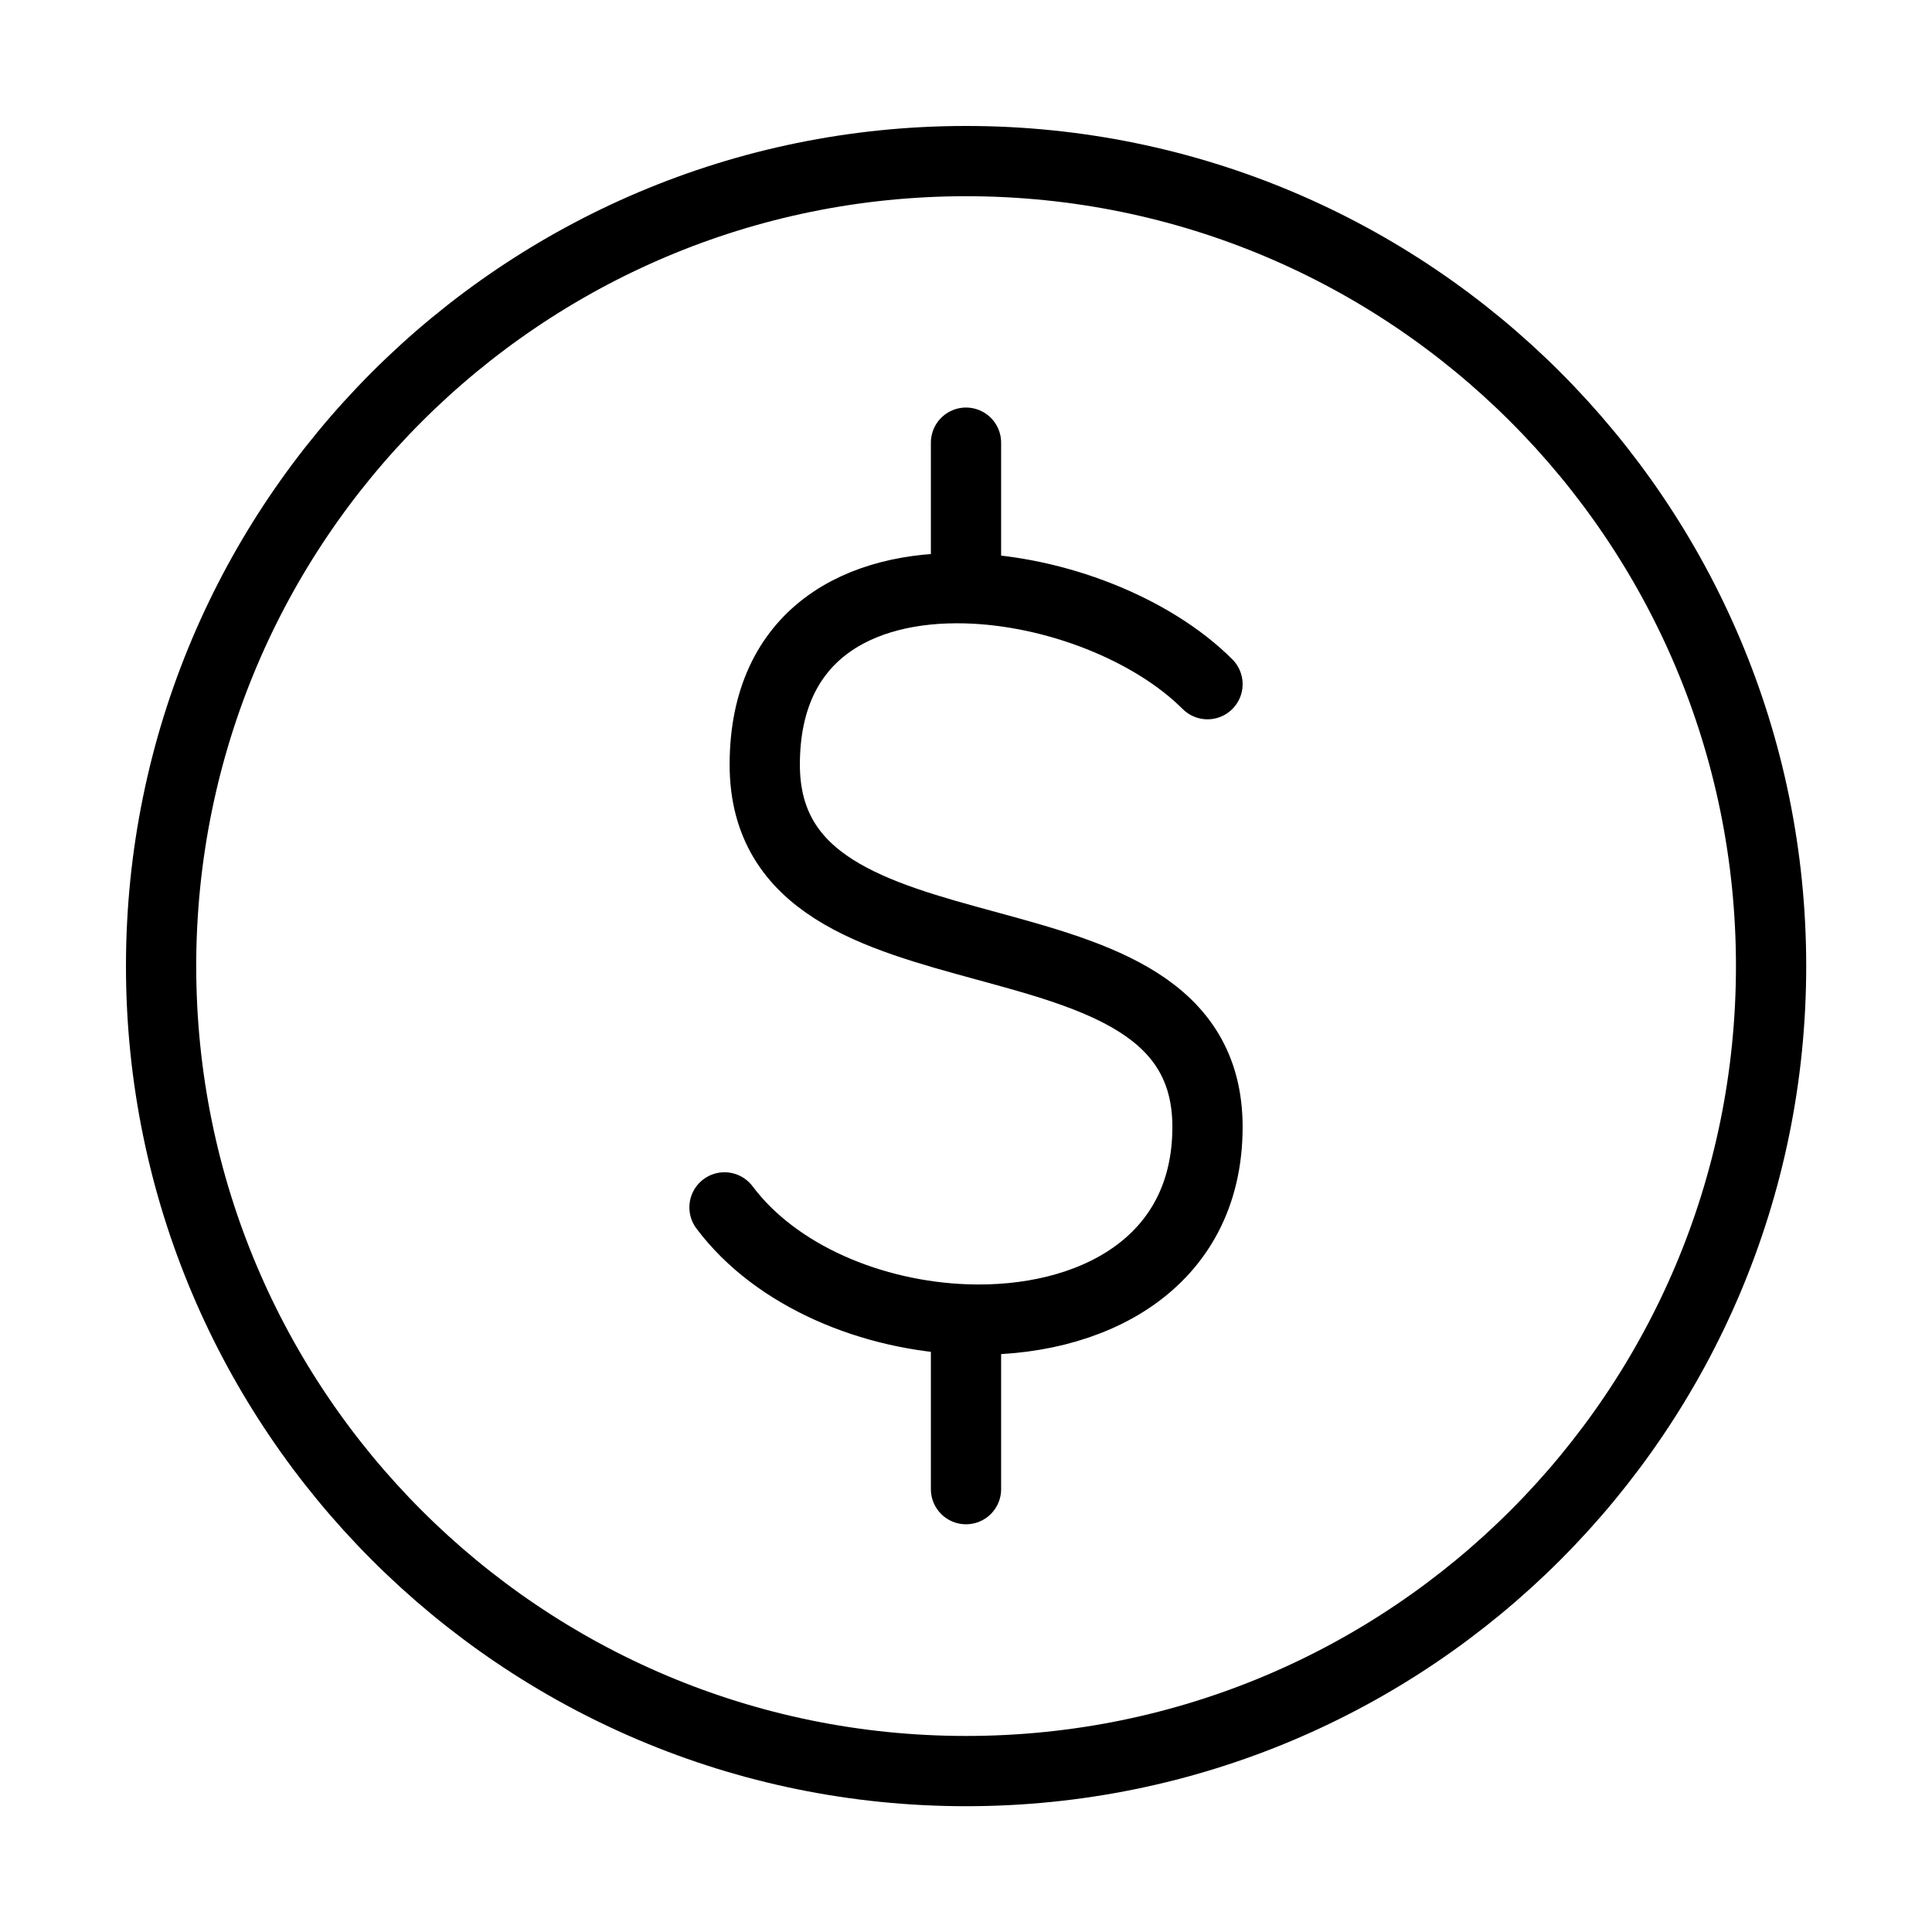
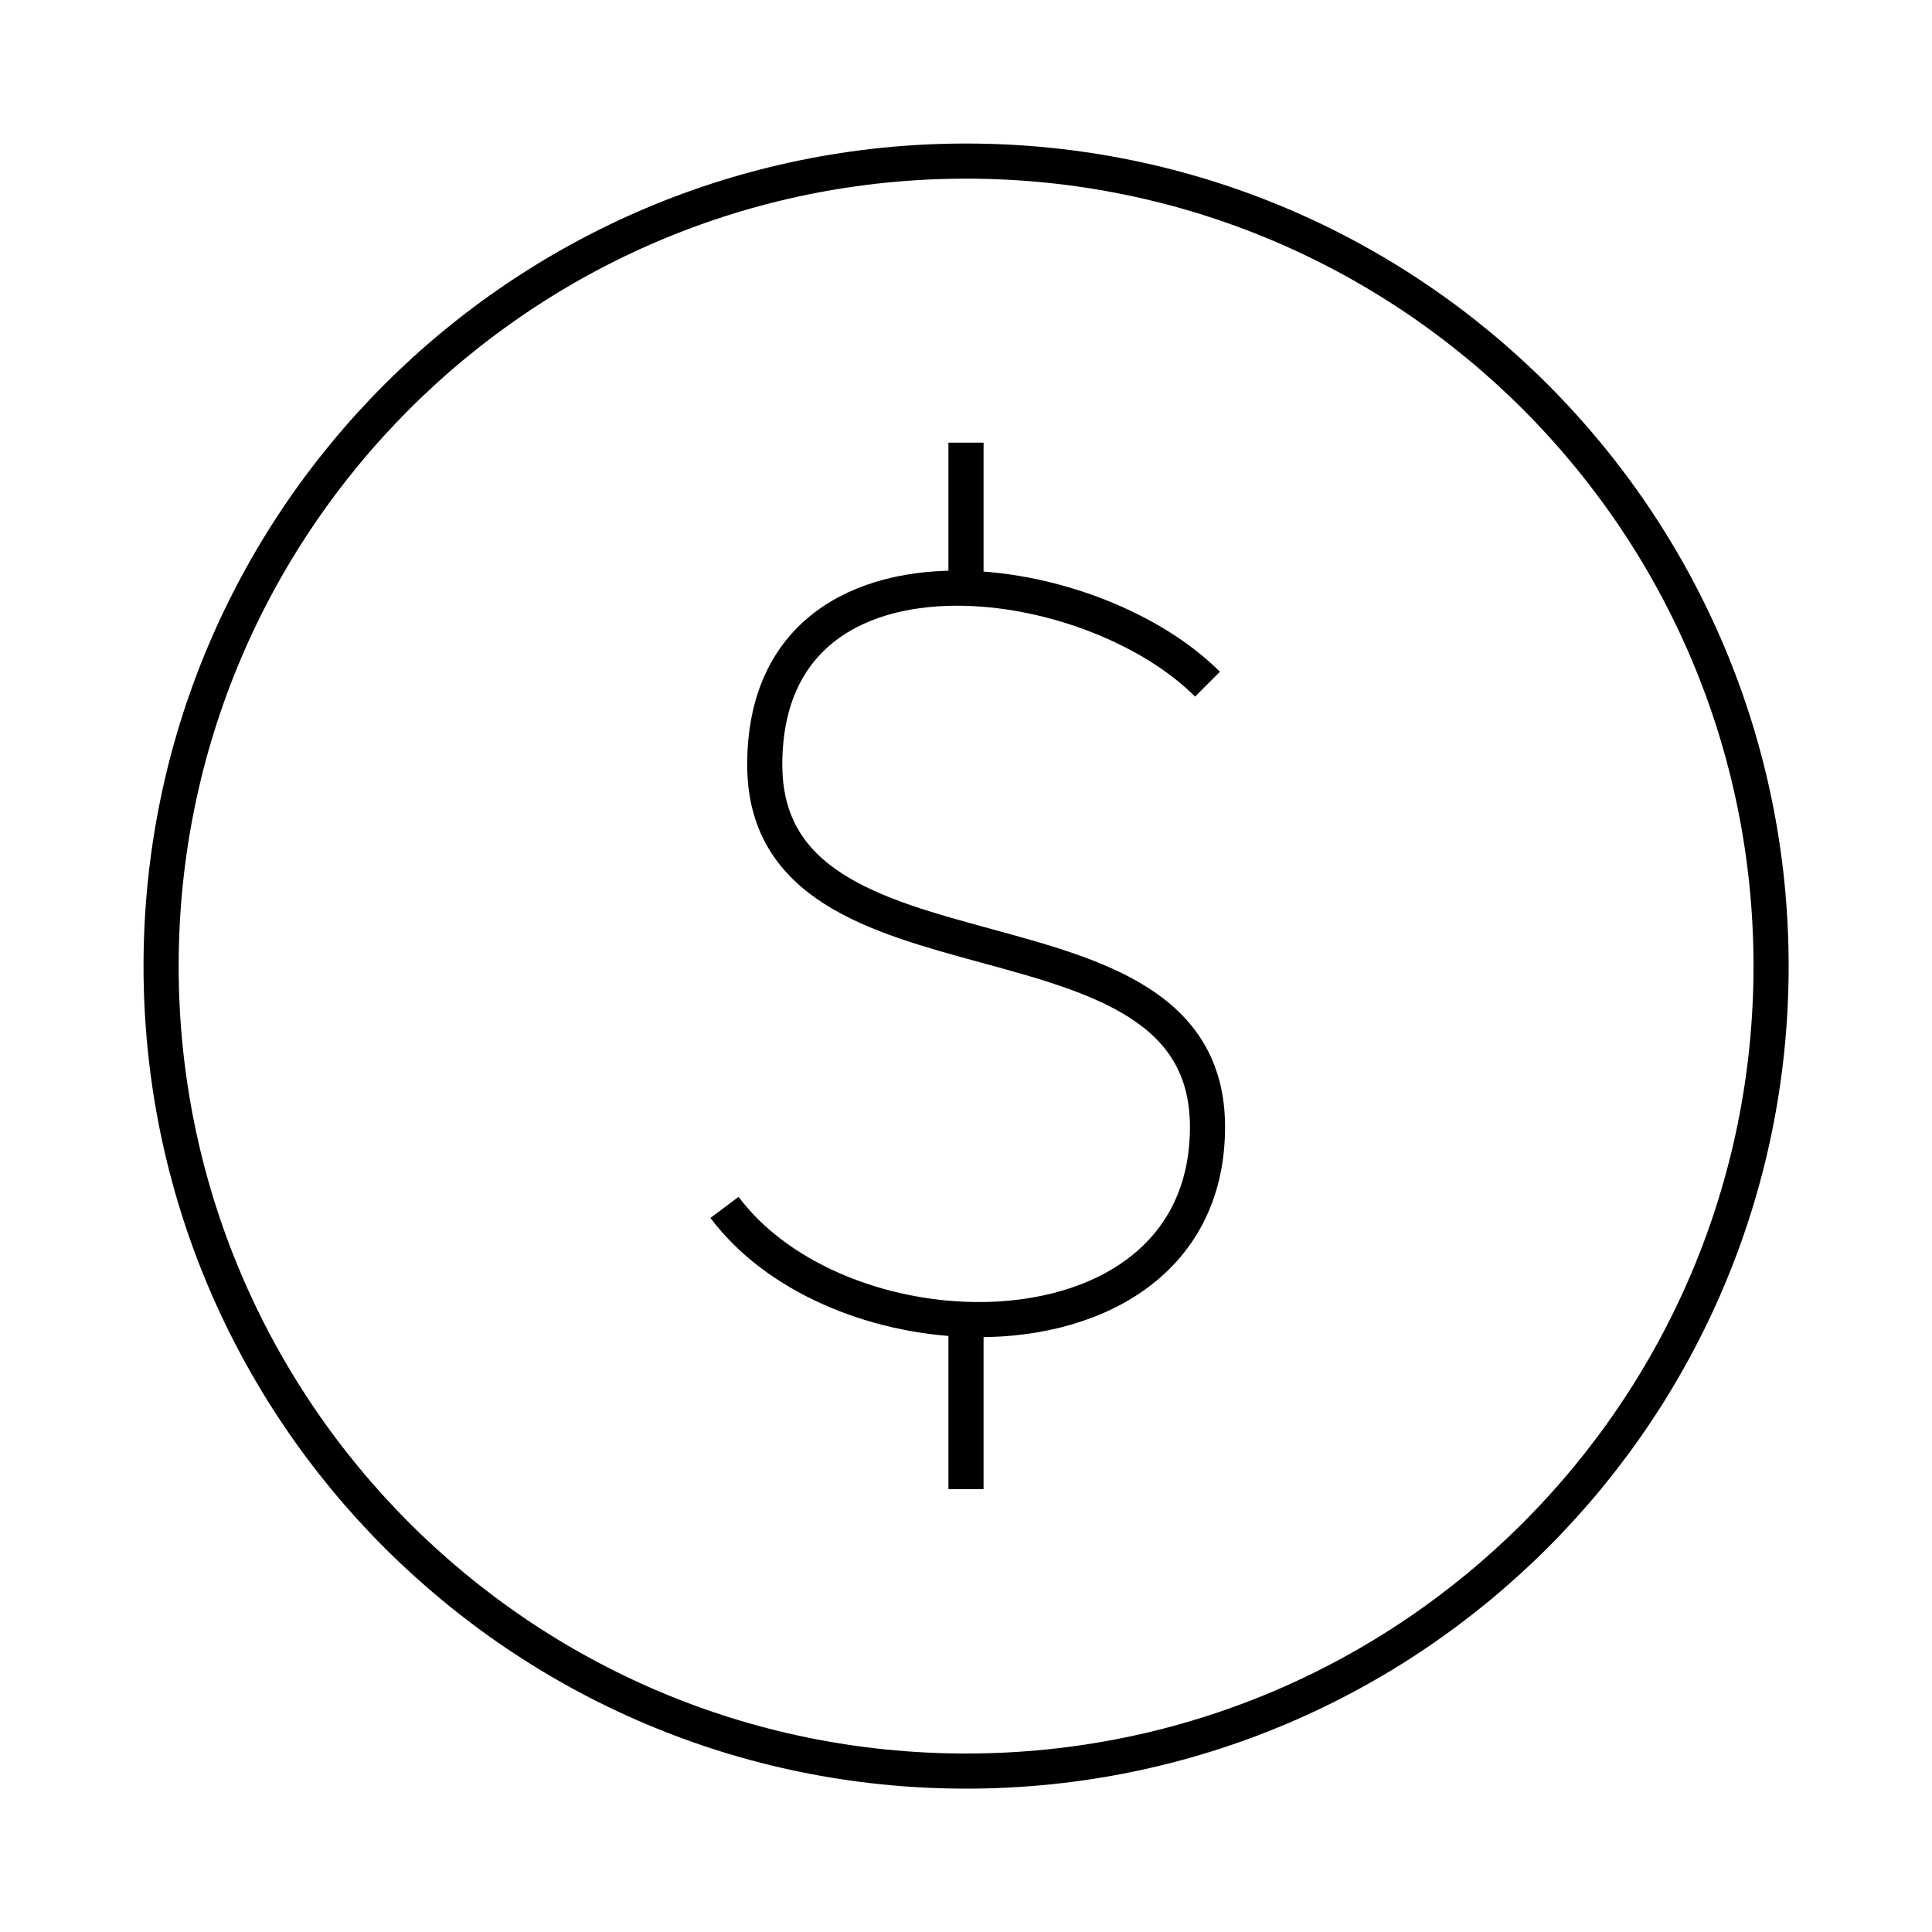
<svg xmlns="http://www.w3.org/2000/svg" width="55" height="55" viewBox="0 0 55 55" fill="none">
-   <path d="M27.503 50.419C40.159 50.419 50.419 40.159 50.419 27.503C50.419 14.846 40.159 4.586 27.503 4.586C14.846 4.586 4.586 14.846 4.586 27.503C4.586 40.159 14.846 50.419 27.503 50.419Z" stroke="black" stroke-width="2" stroke-linecap="round" stroke-linejoin="round" />
-   <path d="M34.375 19.477C32.805 17.907 30.041 16.815 27.5 16.747M27.5 16.747C24.477 16.665 21.771 18.033 21.771 21.768C21.771 28.643 34.375 25.206 34.375 32.081C34.375 36.002 31.02 37.687 27.5 37.56M27.5 16.747V12.602M20.625 34.372C22.102 36.342 24.848 37.465 27.5 37.56M27.5 37.56V42.393" stroke="black" stroke-width="2" stroke-linecap="round" stroke-linejoin="round" />
+   <path d="M27.503 50.419C40.159 50.419 50.419 40.159 50.419 27.503C50.419 14.846 40.159 4.586 27.503 4.586C14.846 4.586 4.586 14.846 4.586 27.503C4.586 40.159 14.846 50.419 27.503 50.419Z" stroke="black" strokeWidth="2" strokeLinecap="round" strokeLinejoin="round" />
+   <path d="M34.375 19.477C32.805 17.907 30.041 16.815 27.5 16.747M27.5 16.747C24.477 16.665 21.771 18.033 21.771 21.768C21.771 28.643 34.375 25.206 34.375 32.081C34.375 36.002 31.02 37.687 27.5 37.56M27.5 16.747V12.602M20.625 34.372C22.102 36.342 24.848 37.465 27.5 37.56M27.5 37.56V42.393" stroke="black" strokeWidth="2" strokeLinecap="round" strokeLinejoin="round" />
</svg>
